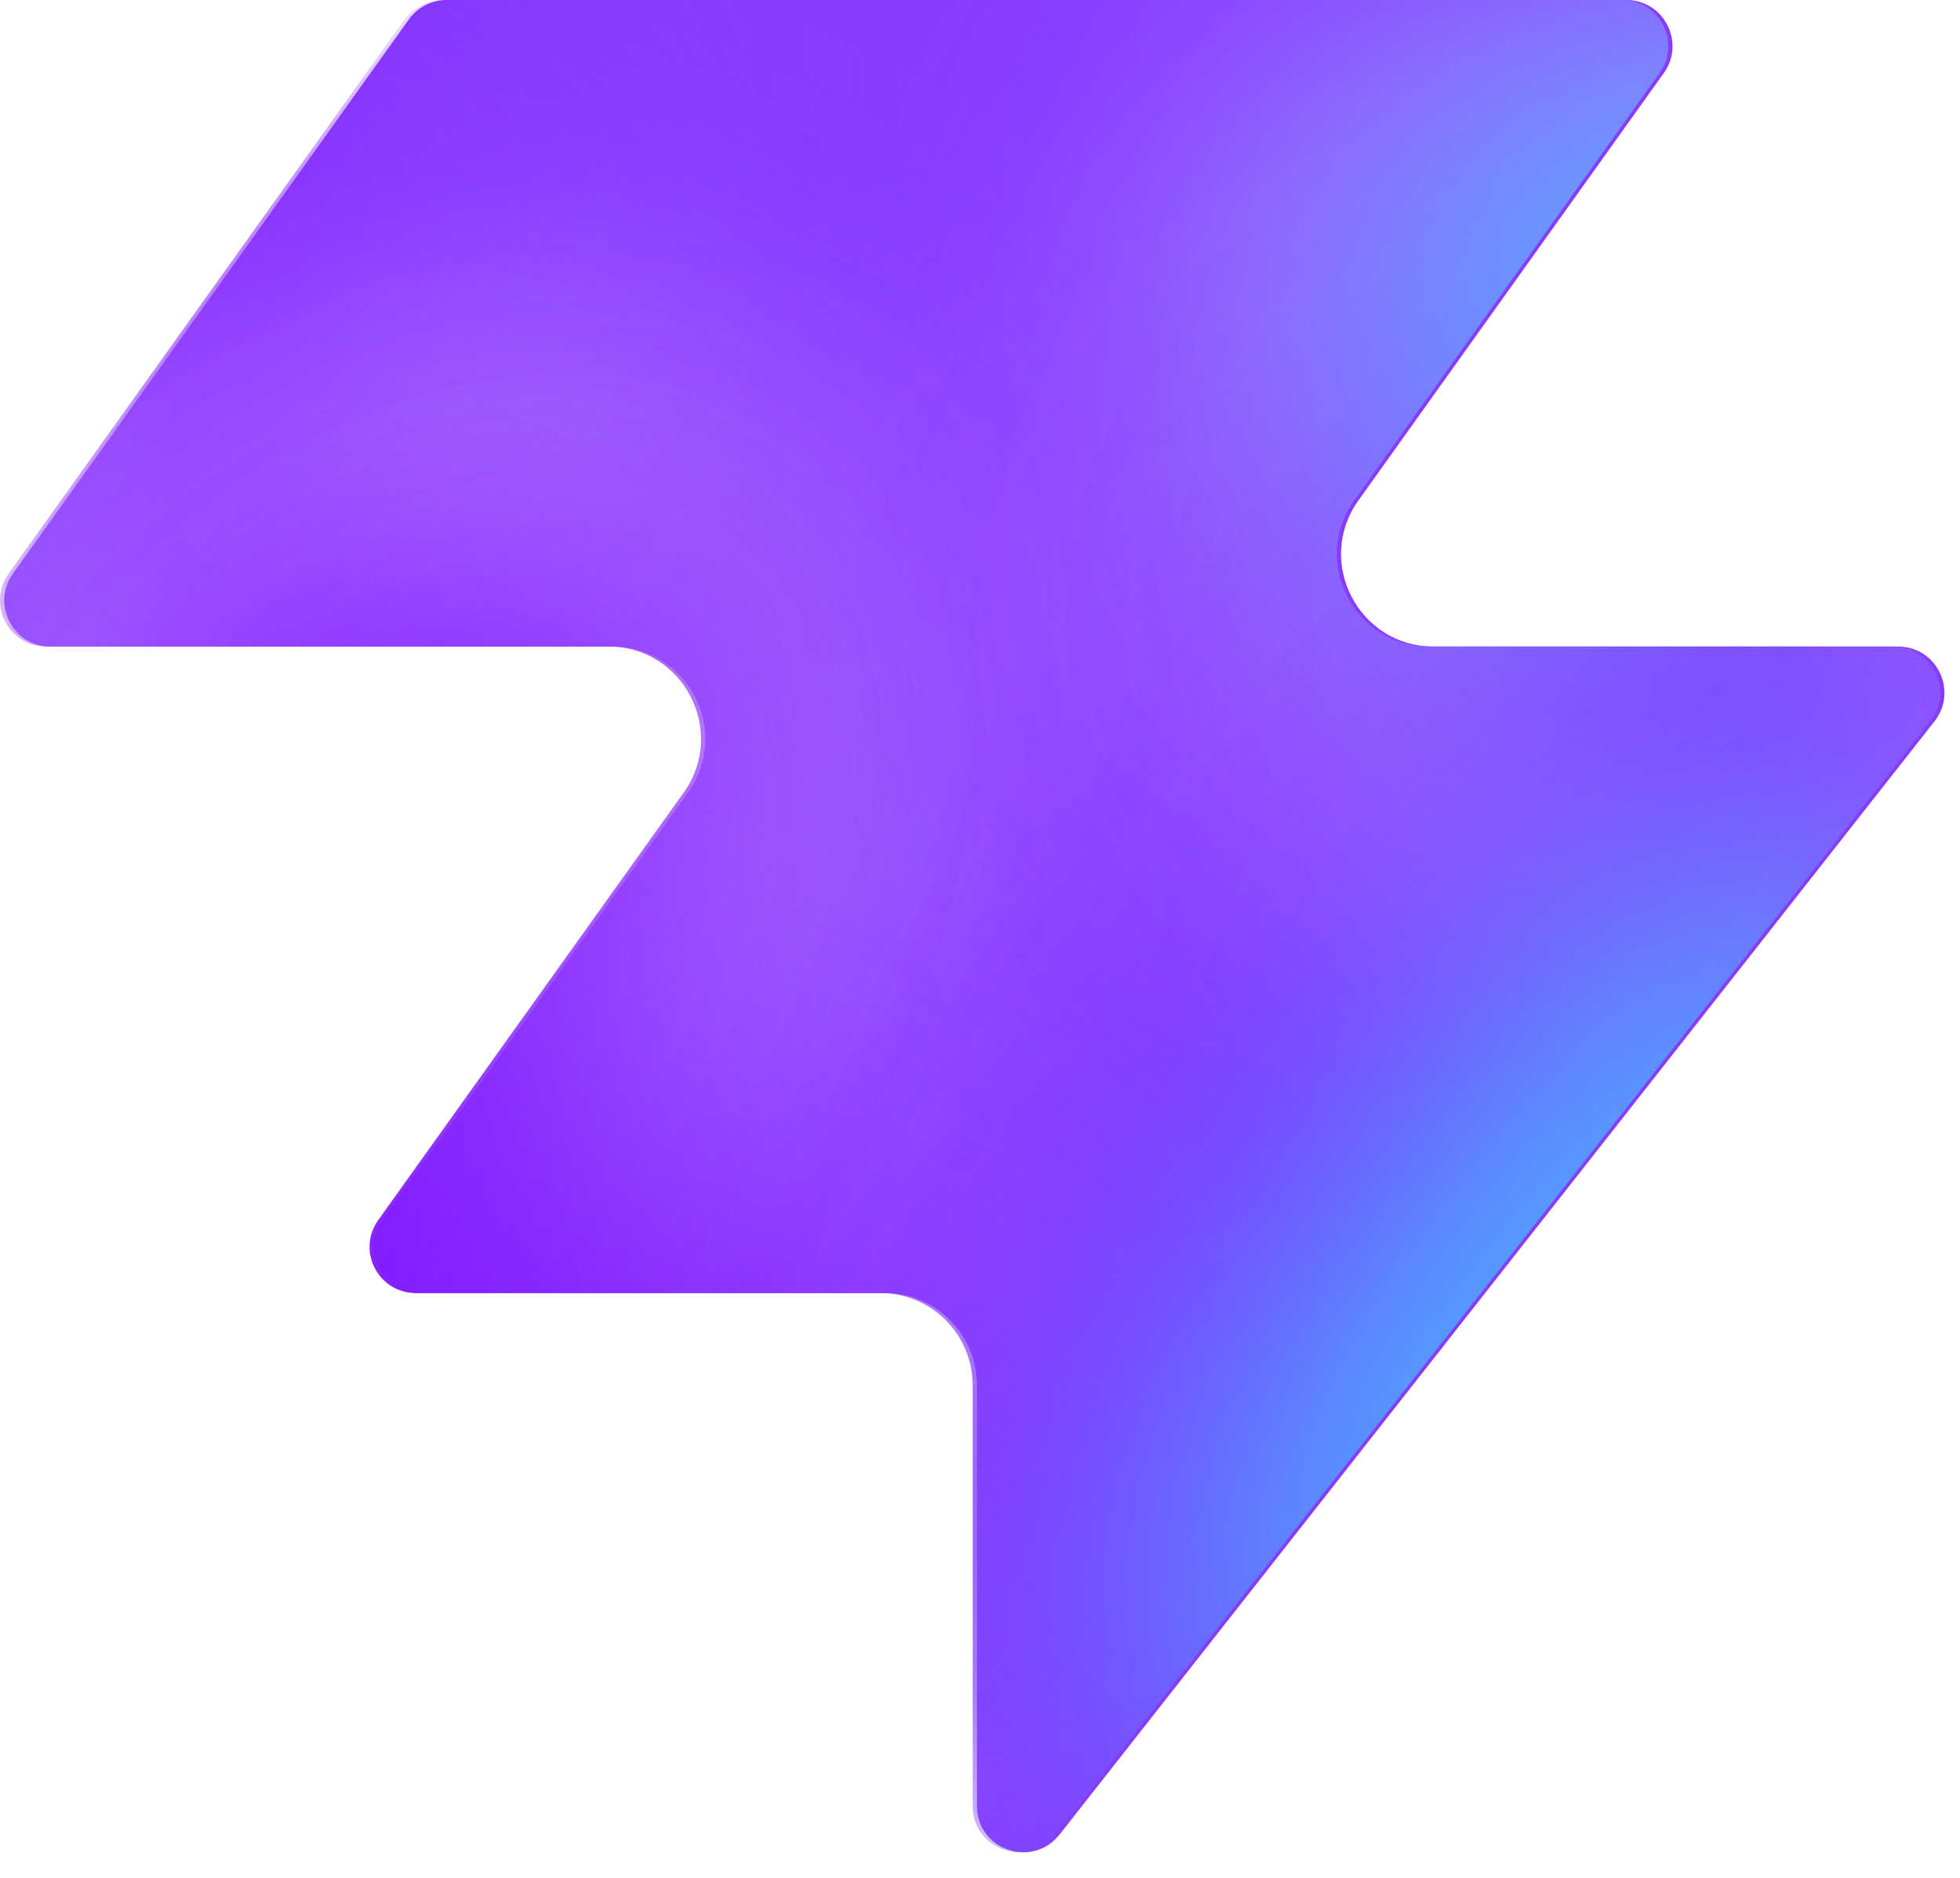
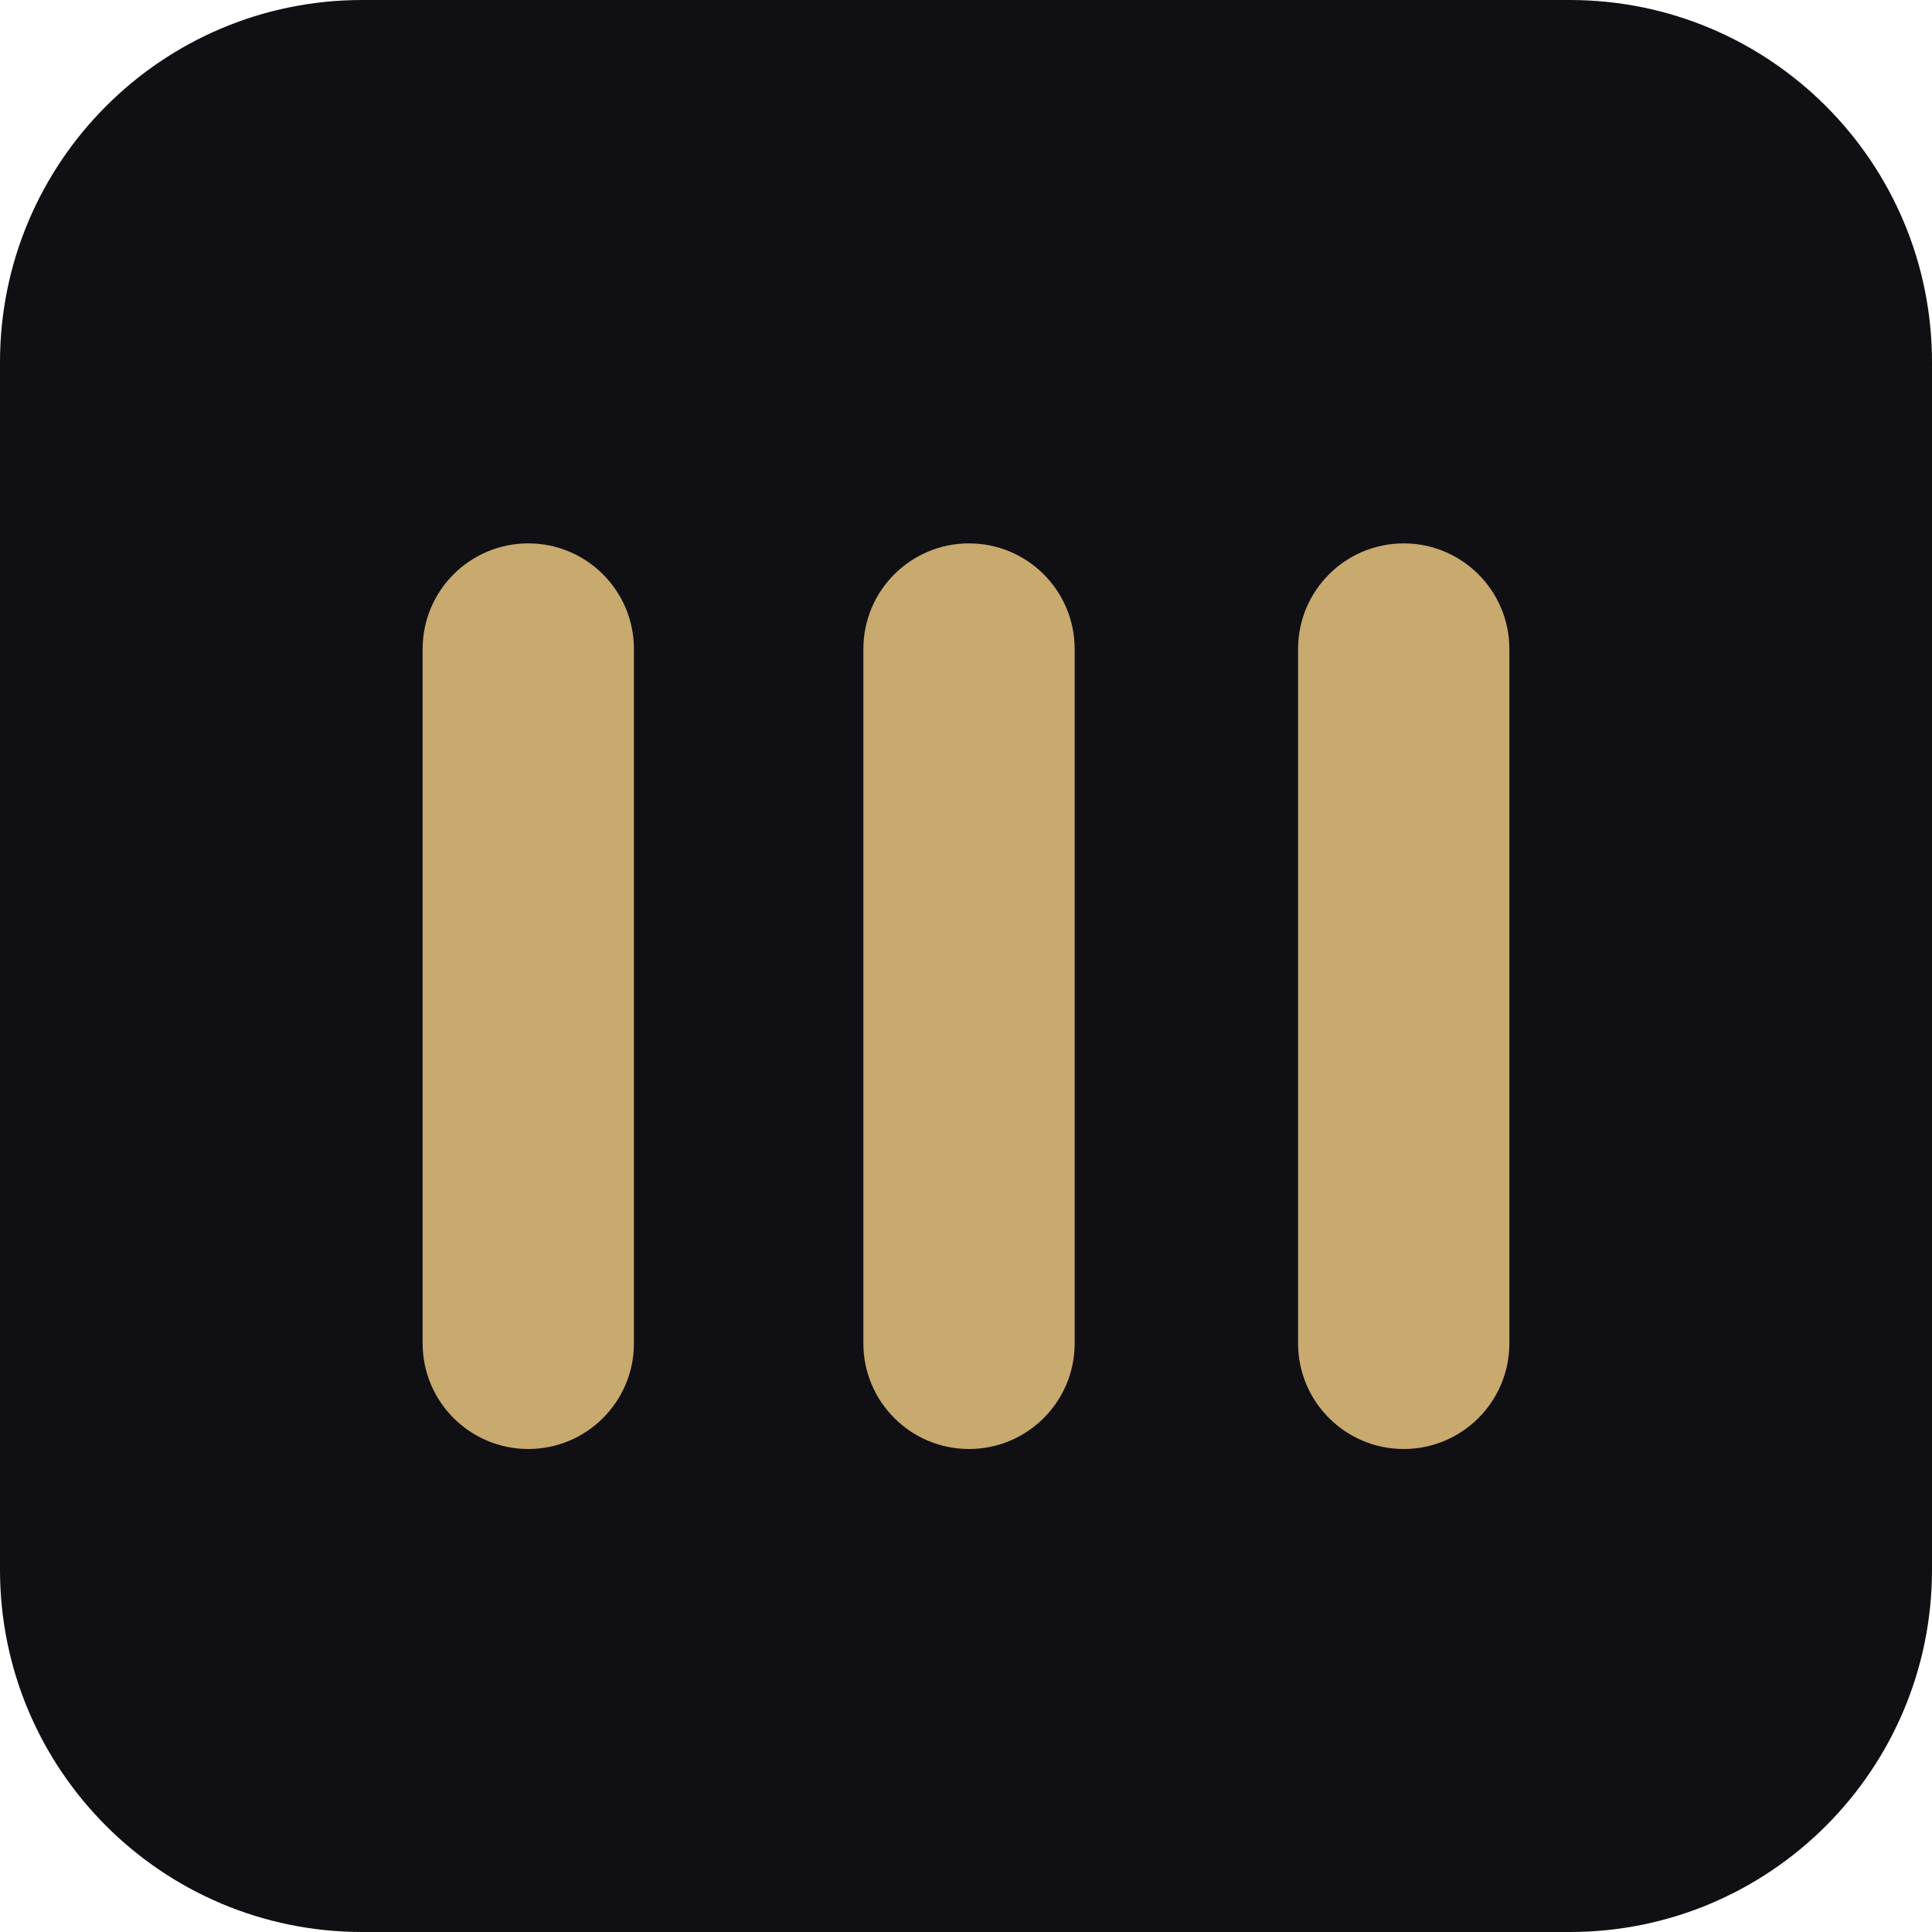
- <svg xmlns="http://www.w3.org/2000/svg" width="48" height="46" fill="none" viewBox="0 0 48 46">
-   <path fill="#863bff" d="M25.946 44.938c-.664.845-2.021.375-2.021-.698V33.937a2.26 2.26 0 0 0-2.262-2.262H10.287c-.92 0-1.456-1.04-.92-1.788l7.48-10.471c1.07-1.497 0-3.578-1.842-3.578H1.237c-.92 0-1.456-1.04-.92-1.788L10.013.474c.214-.297.556-.474.92-.474h28.894c.92 0 1.456 1.04.92 1.788l-7.48 10.471c-1.07 1.498 0 3.579 1.842 3.579h11.377c.943 0 1.473 1.088.89 1.83L25.947 44.94z" style="fill:#863bff;fill:color(display-p3 .525 .23 1);fill-opacity:1" />
-   <mask id="a" width="48" height="46" x="0" y="0" maskUnits="userSpaceOnUse" style="mask-type:alpha">
-     <path fill="#000" d="M25.842 44.938c-.664.844-2.021.375-2.021-.698V33.937a2.26 2.26 0 0 0-2.262-2.262H10.183c-.92 0-1.456-1.04-.92-1.788l7.48-10.471c1.07-1.498 0-3.579-1.842-3.579H1.133c-.92 0-1.456-1.04-.92-1.787L9.91.473c.214-.297.556-.474.92-.474h28.894c.92 0 1.456 1.04.92 1.788l-7.48 10.471c-1.07 1.498 0 3.578 1.842 3.578h11.377c.943 0 1.473 1.088.89 1.832L25.843 44.94z" style="fill:#000;fill-opacity:1" />
-   </mask>
-   <g mask="url(#a)">
-     <g filter="url(#b)">
-       <ellipse cx="5.508" cy="14.704" fill="#ede6ff" rx="5.508" ry="14.704" style="fill:#ede6ff;fill:color(display-p3 .927 .903 1);fill-opacity:1" transform="matrix(.00324 1 1 -.00324 -4.47 31.516)" />
-     </g>
-     <g filter="url(#c)">
-       <ellipse cx="10.399" cy="29.851" fill="#ede6ff" rx="10.399" ry="29.851" style="fill:#ede6ff;fill:color(display-p3 .927 .903 1);fill-opacity:1" transform="matrix(.00324 1 1 -.00324 -39.328 7.883)" />
-     </g>
-     <g filter="url(#d)">
-       <ellipse cx="5.508" cy="30.487" fill="#7e14ff" rx="5.508" ry="30.487" style="fill:#7e14ff;fill:color(display-p3 .492 .077 1);fill-opacity:1" transform="rotate(89.814 -25.913 -14.639)scale(1 -1)" />
-     </g>
-     <g filter="url(#e)">
-       <ellipse cx="5.508" cy="30.599" fill="#7e14ff" rx="5.508" ry="30.599" style="fill:#7e14ff;fill:color(display-p3 .492 .077 1);fill-opacity:1" transform="rotate(89.814 -32.644 -3.334)scale(1 -1)" />
-     </g>
-     <g filter="url(#f)">
-       <ellipse cx="5.508" cy="30.599" fill="#7e14ff" rx="5.508" ry="30.599" style="fill:#7e14ff;fill:color(display-p3 .492 .077 1);fill-opacity:1" transform="matrix(.00324 1 1 -.00324 -34.34 30.47)" />
-     </g>
-     <g filter="url(#g)">
-       <ellipse cx="14.072" cy="22.078" fill="#ede6ff" rx="14.072" ry="22.078" style="fill:#ede6ff;fill:color(display-p3 .927 .903 1);fill-opacity:1" transform="rotate(93.35 24.506 48.493)scale(-1 1)" />
-     </g>
-     <g filter="url(#h)">
-       <ellipse cx="3.47" cy="21.501" fill="#7e14ff" rx="3.47" ry="21.501" style="fill:#7e14ff;fill:color(display-p3 .492 .077 1);fill-opacity:1" transform="rotate(89.009 28.708 47.59)scale(-1 1)" />
-     </g>
-     <g filter="url(#i)">
-       <ellipse cx="3.47" cy="21.501" fill="#7e14ff" rx="3.47" ry="21.501" style="fill:#7e14ff;fill:color(display-p3 .492 .077 1);fill-opacity:1" transform="rotate(89.009 28.708 47.59)scale(-1 1)" />
-     </g>
-     <g filter="url(#j)">
-       <ellipse cx=".387" cy="8.972" fill="#7e14ff" rx="4.407" ry="29.108" style="fill:#7e14ff;fill:color(display-p3 .492 .077 1);fill-opacity:1" transform="rotate(39.51 .387 8.972)" />
-     </g>
-     <g filter="url(#k)">
-       <ellipse cx="47.523" cy="-6.092" fill="#7e14ff" rx="4.407" ry="29.108" style="fill:#7e14ff;fill:color(display-p3 .492 .077 1);fill-opacity:1" transform="rotate(37.892 47.523 -6.092)" />
-     </g>
-     <g filter="url(#l)">
-       <ellipse cx="41.412" cy="6.333" fill="#47bfff" rx="5.971" ry="9.665" style="fill:#47bfff;fill:color(display-p3 .28 .748 1);fill-opacity:1" transform="rotate(37.892 41.412 6.333)" />
-     </g>
-     <g filter="url(#m)">
-       <ellipse cx="-1.879" cy="38.332" fill="#7e14ff" rx="4.407" ry="29.108" style="fill:#7e14ff;fill:color(display-p3 .492 .077 1);fill-opacity:1" transform="rotate(37.892 -1.88 38.332)" />
-     </g>
-     <g filter="url(#n)">
-       <ellipse cx="-1.879" cy="38.332" fill="#7e14ff" rx="4.407" ry="29.108" style="fill:#7e14ff;fill:color(display-p3 .492 .077 1);fill-opacity:1" transform="rotate(37.892 -1.88 38.332)" />
-     </g>
-     <g filter="url(#o)">
-       <ellipse cx="35.651" cy="29.907" fill="#7e14ff" rx="4.407" ry="29.108" style="fill:#7e14ff;fill:color(display-p3 .492 .077 1);fill-opacity:1" transform="rotate(37.892 35.651 29.907)" />
-     </g>
-     <g filter="url(#p)">
-       <ellipse cx="38.418" cy="32.4" fill="#47bfff" rx="5.971" ry="15.297" style="fill:#47bfff;fill:color(display-p3 .28 .748 1);fill-opacity:1" transform="rotate(37.892 38.418 32.4)" />
-     </g>
-   </g>
-   <defs>
-     <filter id="b" width="60.045" height="41.654" x="-19.77" y="16.149" color-interpolation-filters="sRGB" filterUnits="userSpaceOnUse">
-       <feFlood flood-opacity="0" result="BackgroundImageFix" />
-       <feBlend in="SourceGraphic" in2="BackgroundImageFix" result="shape" />
-       <feGaussianBlur result="effect1_foregroundBlur_2002_17158" stdDeviation="7.659" />
-     </filter>
-     <filter id="c" width="90.34" height="51.437" x="-54.613" y="-7.533" color-interpolation-filters="sRGB" filterUnits="userSpaceOnUse">
-       <feFlood flood-opacity="0" result="BackgroundImageFix" />
-       <feBlend in="SourceGraphic" in2="BackgroundImageFix" result="shape" />
-       <feGaussianBlur result="effect1_foregroundBlur_2002_17158" stdDeviation="7.659" />
-     </filter>
-     <filter id="d" width="79.355" height="29.4" x="-49.64" y="2.03" color-interpolation-filters="sRGB" filterUnits="userSpaceOnUse">
-       <feFlood flood-opacity="0" result="BackgroundImageFix" />
-       <feBlend in="SourceGraphic" in2="BackgroundImageFix" result="shape" />
-       <feGaussianBlur result="effect1_foregroundBlur_2002_17158" stdDeviation="4.596" />
-     </filter>
-     <filter id="e" width="79.579" height="29.4" x="-45.045" y="20.029" color-interpolation-filters="sRGB" filterUnits="userSpaceOnUse">
-       <feFlood flood-opacity="0" result="BackgroundImageFix" />
-       <feBlend in="SourceGraphic" in2="BackgroundImageFix" result="shape" />
-       <feGaussianBlur result="effect1_foregroundBlur_2002_17158" stdDeviation="4.596" />
-     </filter>
-     <filter id="f" width="79.579" height="29.4" x="-43.513" y="21.178" color-interpolation-filters="sRGB" filterUnits="userSpaceOnUse">
-       <feFlood flood-opacity="0" result="BackgroundImageFix" />
-       <feBlend in="SourceGraphic" in2="BackgroundImageFix" result="shape" />
-       <feGaussianBlur result="effect1_foregroundBlur_2002_17158" stdDeviation="4.596" />
-     </filter>
-     <filter id="g" width="74.749" height="58.852" x="15.756" y="-17.901" color-interpolation-filters="sRGB" filterUnits="userSpaceOnUse">
-       <feFlood flood-opacity="0" result="BackgroundImageFix" />
-       <feBlend in="SourceGraphic" in2="BackgroundImageFix" result="shape" />
-       <feGaussianBlur result="effect1_foregroundBlur_2002_17158" stdDeviation="7.659" />
-     </filter>
-     <filter id="h" width="61.377" height="25.362" x="23.548" y="2.284" color-interpolation-filters="sRGB" filterUnits="userSpaceOnUse">
-       <feFlood flood-opacity="0" result="BackgroundImageFix" />
-       <feBlend in="SourceGraphic" in2="BackgroundImageFix" result="shape" />
-       <feGaussianBlur result="effect1_foregroundBlur_2002_17158" stdDeviation="4.596" />
-     </filter>
-     <filter id="i" width="61.377" height="25.362" x="23.548" y="2.284" color-interpolation-filters="sRGB" filterUnits="userSpaceOnUse">
-       <feFlood flood-opacity="0" result="BackgroundImageFix" />
-       <feBlend in="SourceGraphic" in2="BackgroundImageFix" result="shape" />
-       <feGaussianBlur result="effect1_foregroundBlur_2002_17158" stdDeviation="4.596" />
-     </filter>
-     <filter id="j" width="56.045" height="63.649" x="-27.636" y="-22.853" color-interpolation-filters="sRGB" filterUnits="userSpaceOnUse">
-       <feFlood flood-opacity="0" result="BackgroundImageFix" />
-       <feBlend in="SourceGraphic" in2="BackgroundImageFix" result="shape" />
-       <feGaussianBlur result="effect1_foregroundBlur_2002_17158" stdDeviation="4.596" />
-     </filter>
-     <filter id="k" width="54.814" height="64.646" x="20.116" y="-38.415" color-interpolation-filters="sRGB" filterUnits="userSpaceOnUse">
-       <feFlood flood-opacity="0" result="BackgroundImageFix" />
-       <feBlend in="SourceGraphic" in2="BackgroundImageFix" result="shape" />
-       <feGaussianBlur result="effect1_foregroundBlur_2002_17158" stdDeviation="4.596" />
-     </filter>
-     <filter id="l" width="33.541" height="35.313" x="24.641" y="-11.323" color-interpolation-filters="sRGB" filterUnits="userSpaceOnUse">
-       <feFlood flood-opacity="0" result="BackgroundImageFix" />
-       <feBlend in="SourceGraphic" in2="BackgroundImageFix" result="shape" />
-       <feGaussianBlur result="effect1_foregroundBlur_2002_17158" stdDeviation="4.596" />
-     </filter>
-     <filter id="m" width="54.814" height="64.646" x="-29.286" y="6.009" color-interpolation-filters="sRGB" filterUnits="userSpaceOnUse">
-       <feFlood flood-opacity="0" result="BackgroundImageFix" />
-       <feBlend in="SourceGraphic" in2="BackgroundImageFix" result="shape" />
-       <feGaussianBlur result="effect1_foregroundBlur_2002_17158" stdDeviation="4.596" />
-     </filter>
-     <filter id="n" width="54.814" height="64.646" x="-29.286" y="6.009" color-interpolation-filters="sRGB" filterUnits="userSpaceOnUse">
-       <feFlood flood-opacity="0" result="BackgroundImageFix" />
-       <feBlend in="SourceGraphic" in2="BackgroundImageFix" result="shape" />
-       <feGaussianBlur result="effect1_foregroundBlur_2002_17158" stdDeviation="4.596" />
-     </filter>
-     <filter id="o" width="54.814" height="64.646" x="8.244" y="-2.416" color-interpolation-filters="sRGB" filterUnits="userSpaceOnUse">
-       <feFlood flood-opacity="0" result="BackgroundImageFix" />
-       <feBlend in="SourceGraphic" in2="BackgroundImageFix" result="shape" />
-       <feGaussianBlur result="effect1_foregroundBlur_2002_17158" stdDeviation="4.596" />
-     </filter>
-     <filter id="p" width="39.409" height="43.623" x="18.713" y="10.588" color-interpolation-filters="sRGB" filterUnits="userSpaceOnUse">
-       <feFlood flood-opacity="0" result="BackgroundImageFix" />
-       <feBlend in="SourceGraphic" in2="BackgroundImageFix" result="shape" />
-       <feGaussianBlur result="effect1_foregroundBlur_2002_17158" stdDeviation="4.596" />
-     </filter>
-   </defs>
+ <svg xmlns="http://www.w3.org/2000/svg" viewBox="0 0 32 32">
+   <rect width="32" height="32" rx="6" fill="#0f0f14" />
+   <rect x="7" y="9" width="3.5" height="15" rx="1.75" fill="#c8a96e" />
+   <rect x="14.3" y="9" width="3.5" height="15" rx="1.75" fill="#c8a96e" />
+   <rect x="21.5" y="9" width="3.5" height="15" rx="1.75" fill="#c8a96e" />
</svg>
